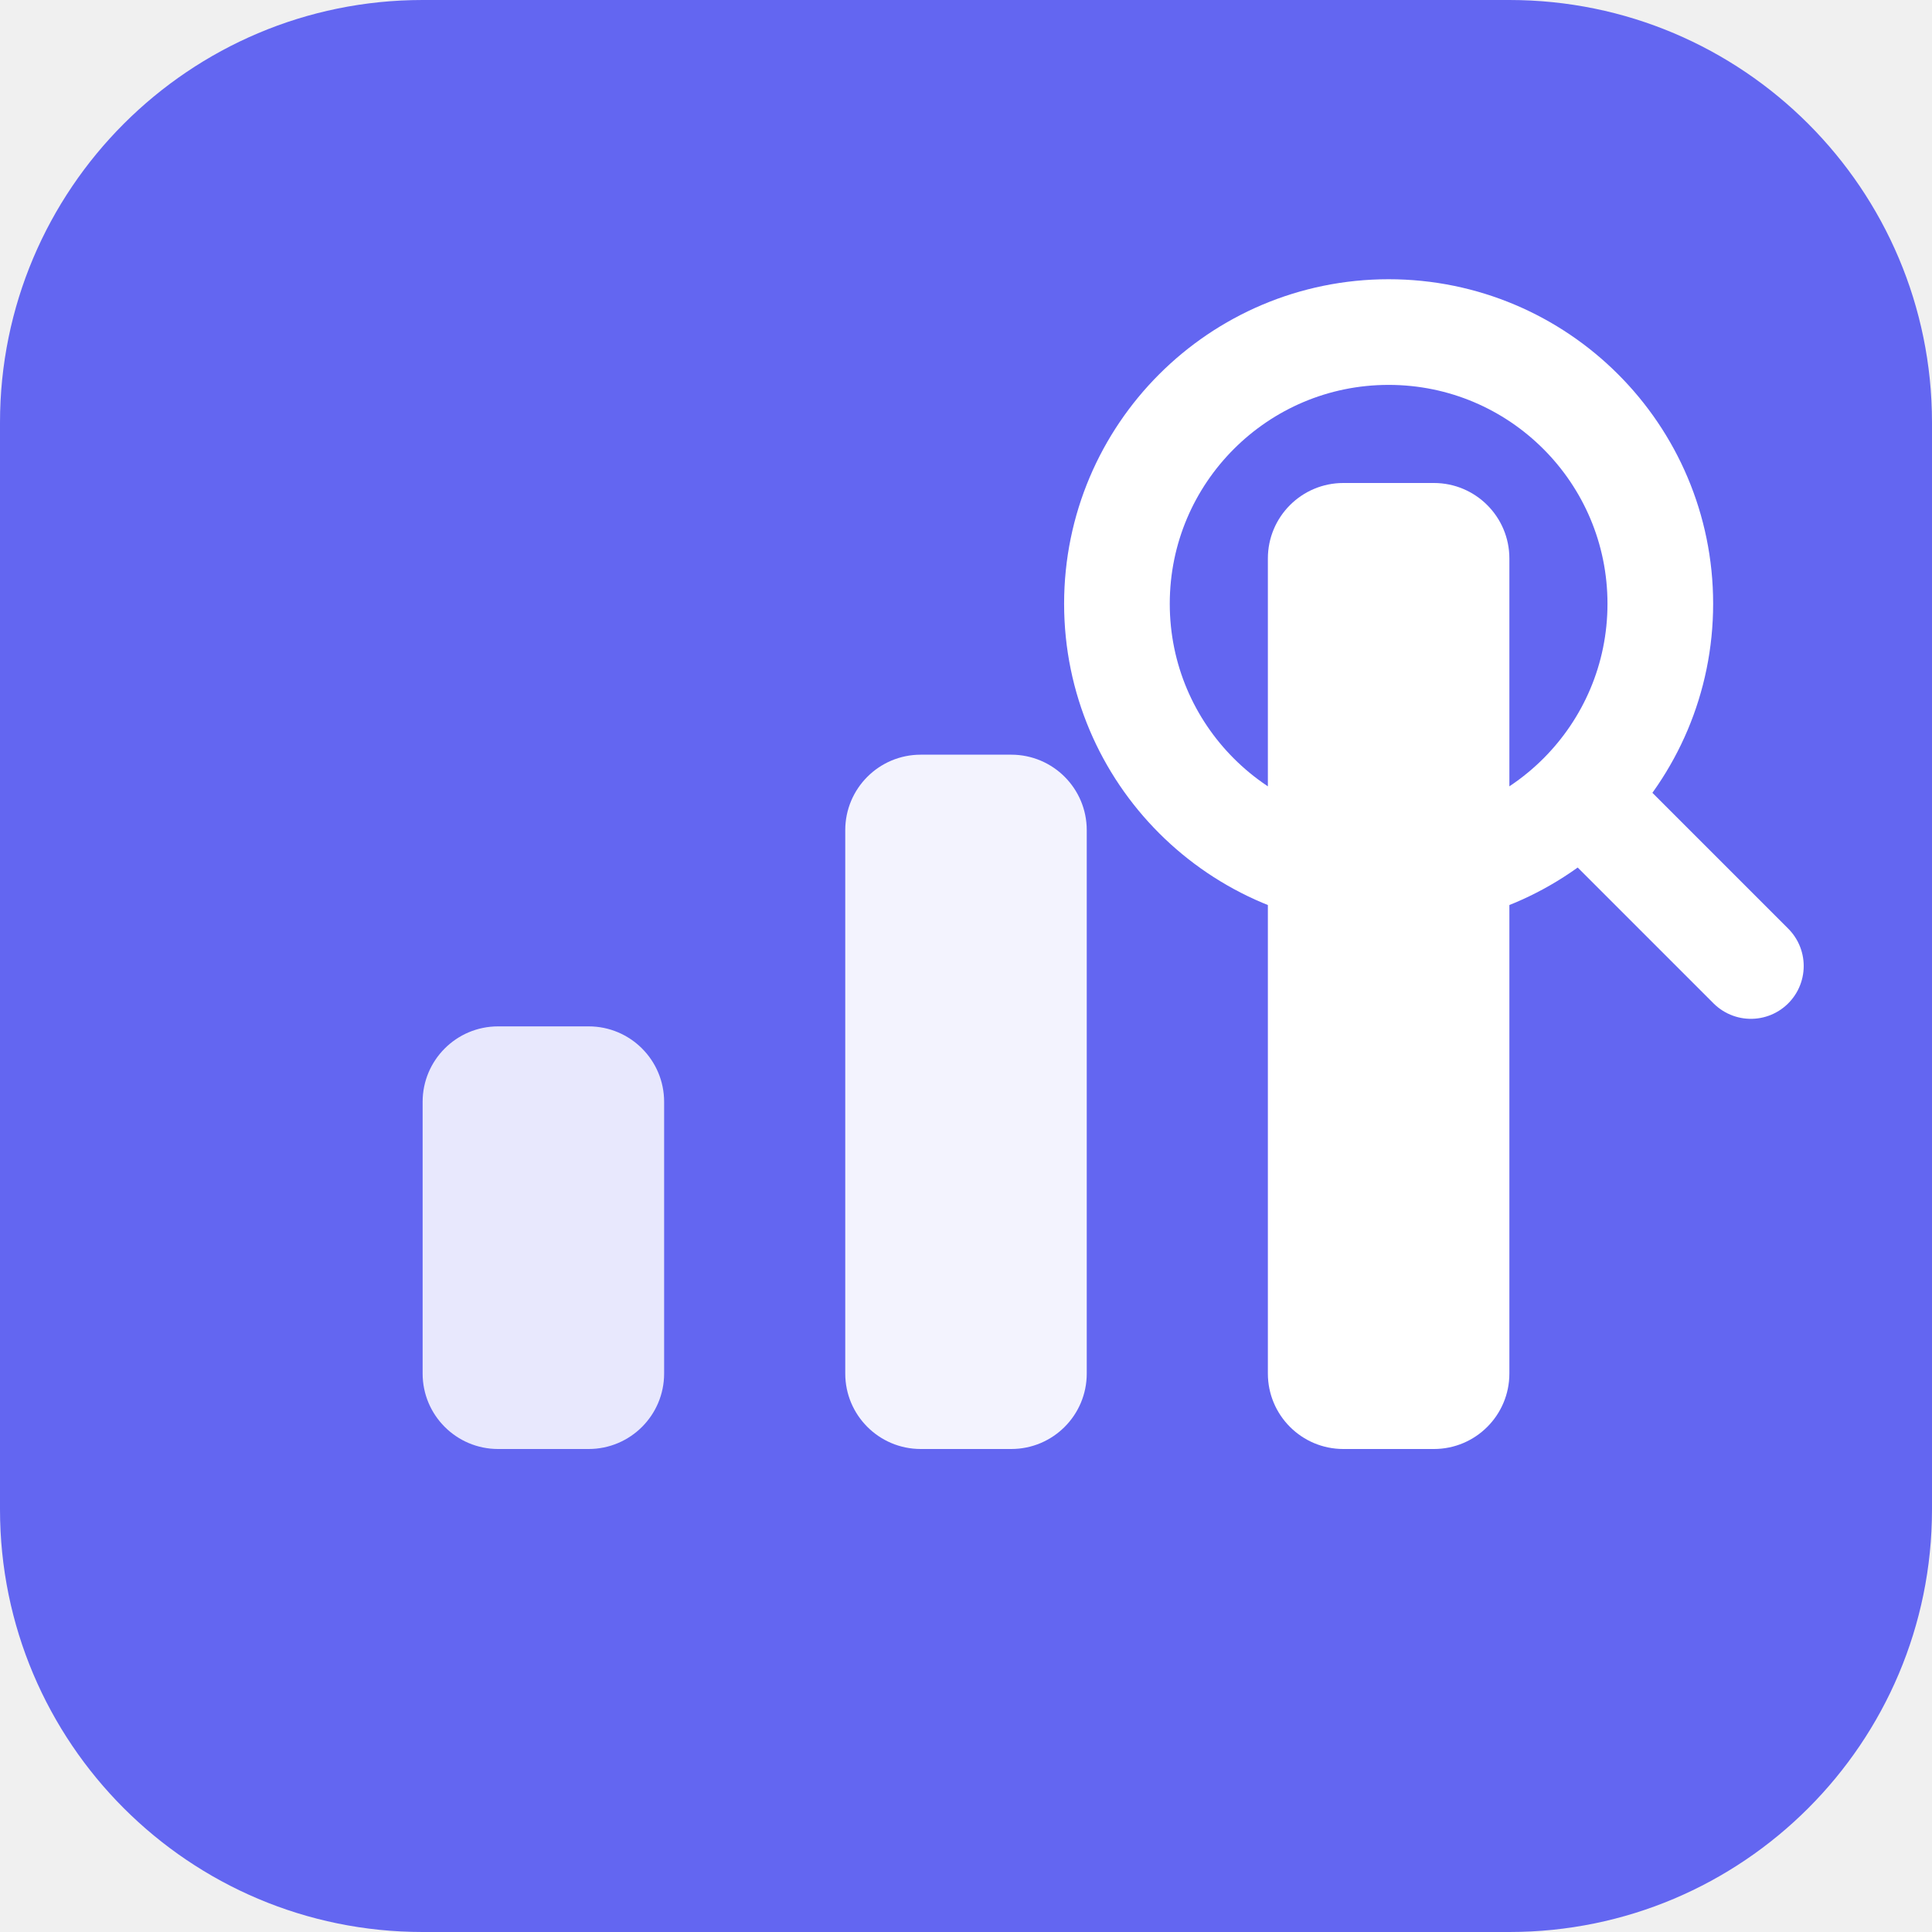
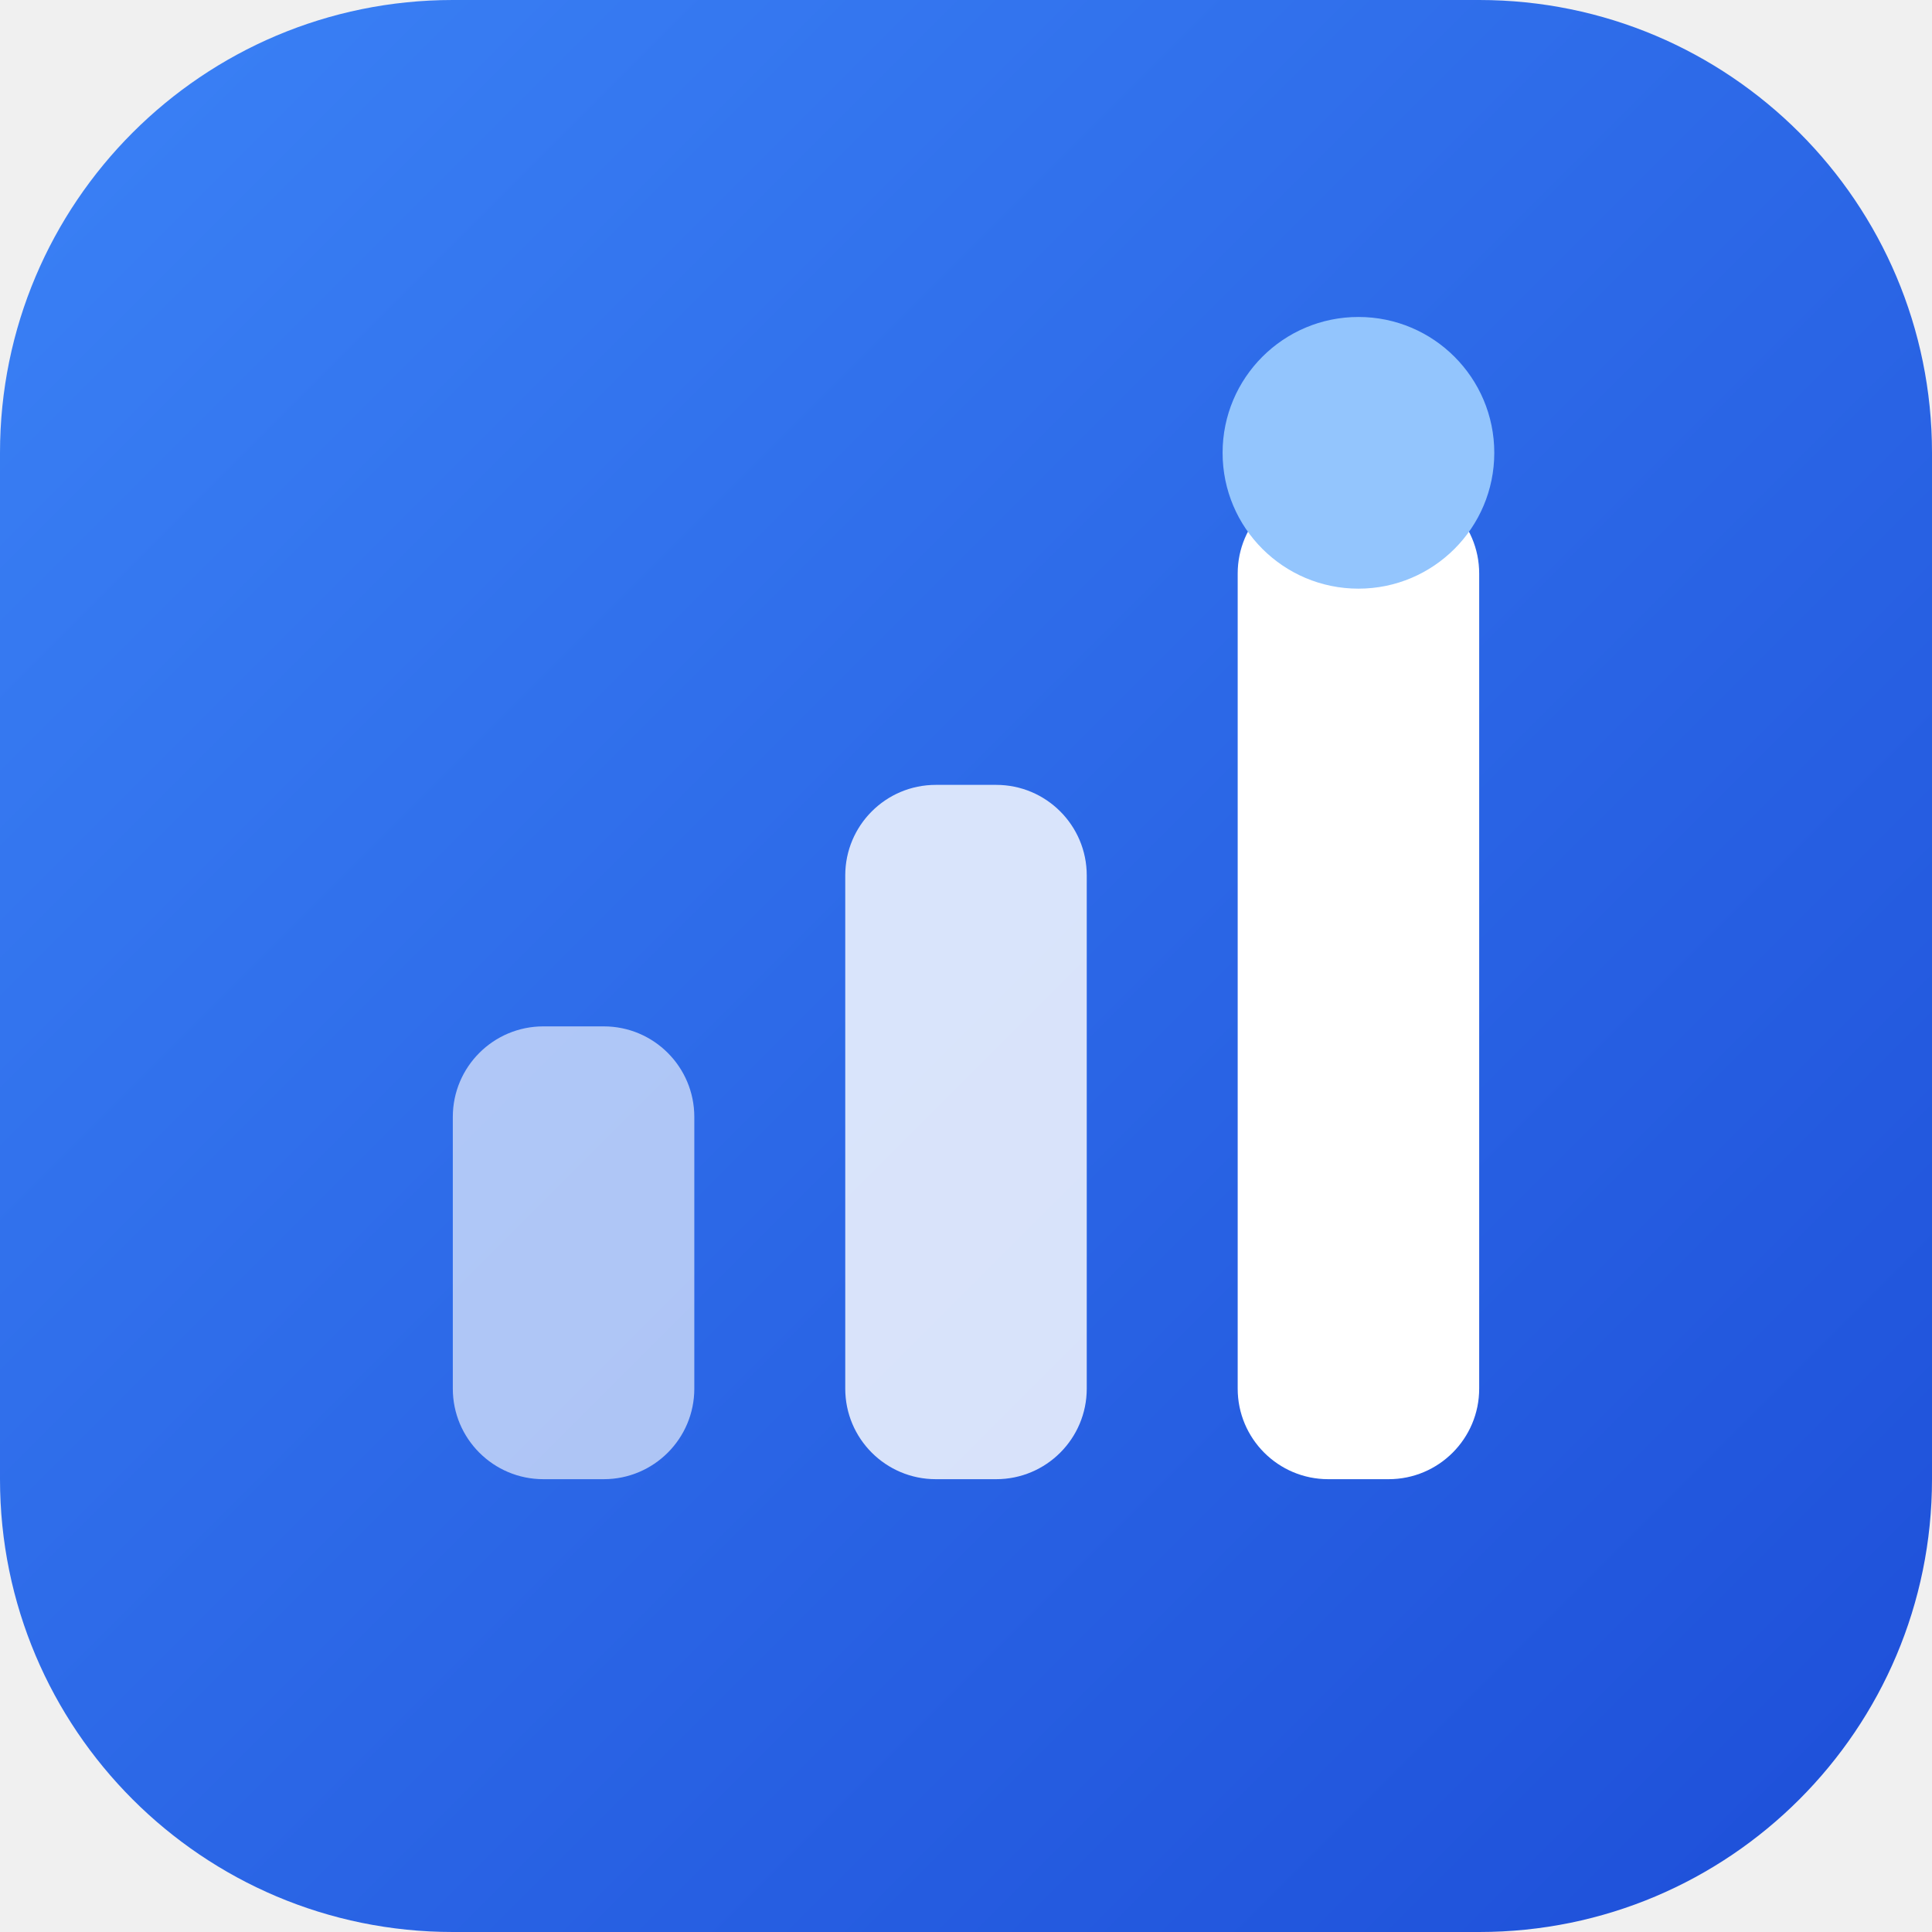
- <svg xmlns="http://www.w3.org/2000/svg" viewBox="0 0 64 64" role="img" aria-label="AEO Auditor">
-   <rect width="64" height="64" rx="14" fill="#6366f1" />
-   <rect x="14" y="34" width="8" height="14" rx="2.5" fill="#ffffff" opacity="0.85" />
-   <rect x="28" y="25" width="8" height="23" rx="2.5" fill="#ffffff" opacity="0.92" />
-   <rect x="42" y="16" width="8" height="32" rx="2.5" fill="#ffffff" />
-   <circle cx="46" cy="20" r="9" fill="none" stroke="#ffffff" stroke-width="3.5" />
-   <line x1="52.5" y1="26.5" x2="58" y2="32" stroke="#ffffff" stroke-width="3.5" stroke-linecap="round" />
+ <svg xmlns="http://www.w3.org/2000/svg" viewBox="0 0 64 64" role="img" aria-label="CiteRank">
+   <defs>
+     <linearGradient id="cr" x1="0" y1="0" x2="1" y2="1">
+       <stop offset="0" stop-color="#3b82f6" />
+       <stop offset="1" stop-color="#1d4ed8" />
+     </linearGradient>
+   </defs>
+   <rect width="64" height="64" rx="15" fill="url(#cr)" />
+   <rect x="15" y="34" width="8" height="15" rx="3" fill="#ffffff" opacity="0.62" />
+   <rect x="28" y="26" width="8" height="23" rx="3" fill="#ffffff" opacity="0.82" />
+   <rect x="41" y="16" width="8" height="33" rx="3" fill="#ffffff" />
+   <circle cx="45" cy="15" r="4.5" fill="#93c5fd" />
</svg>
